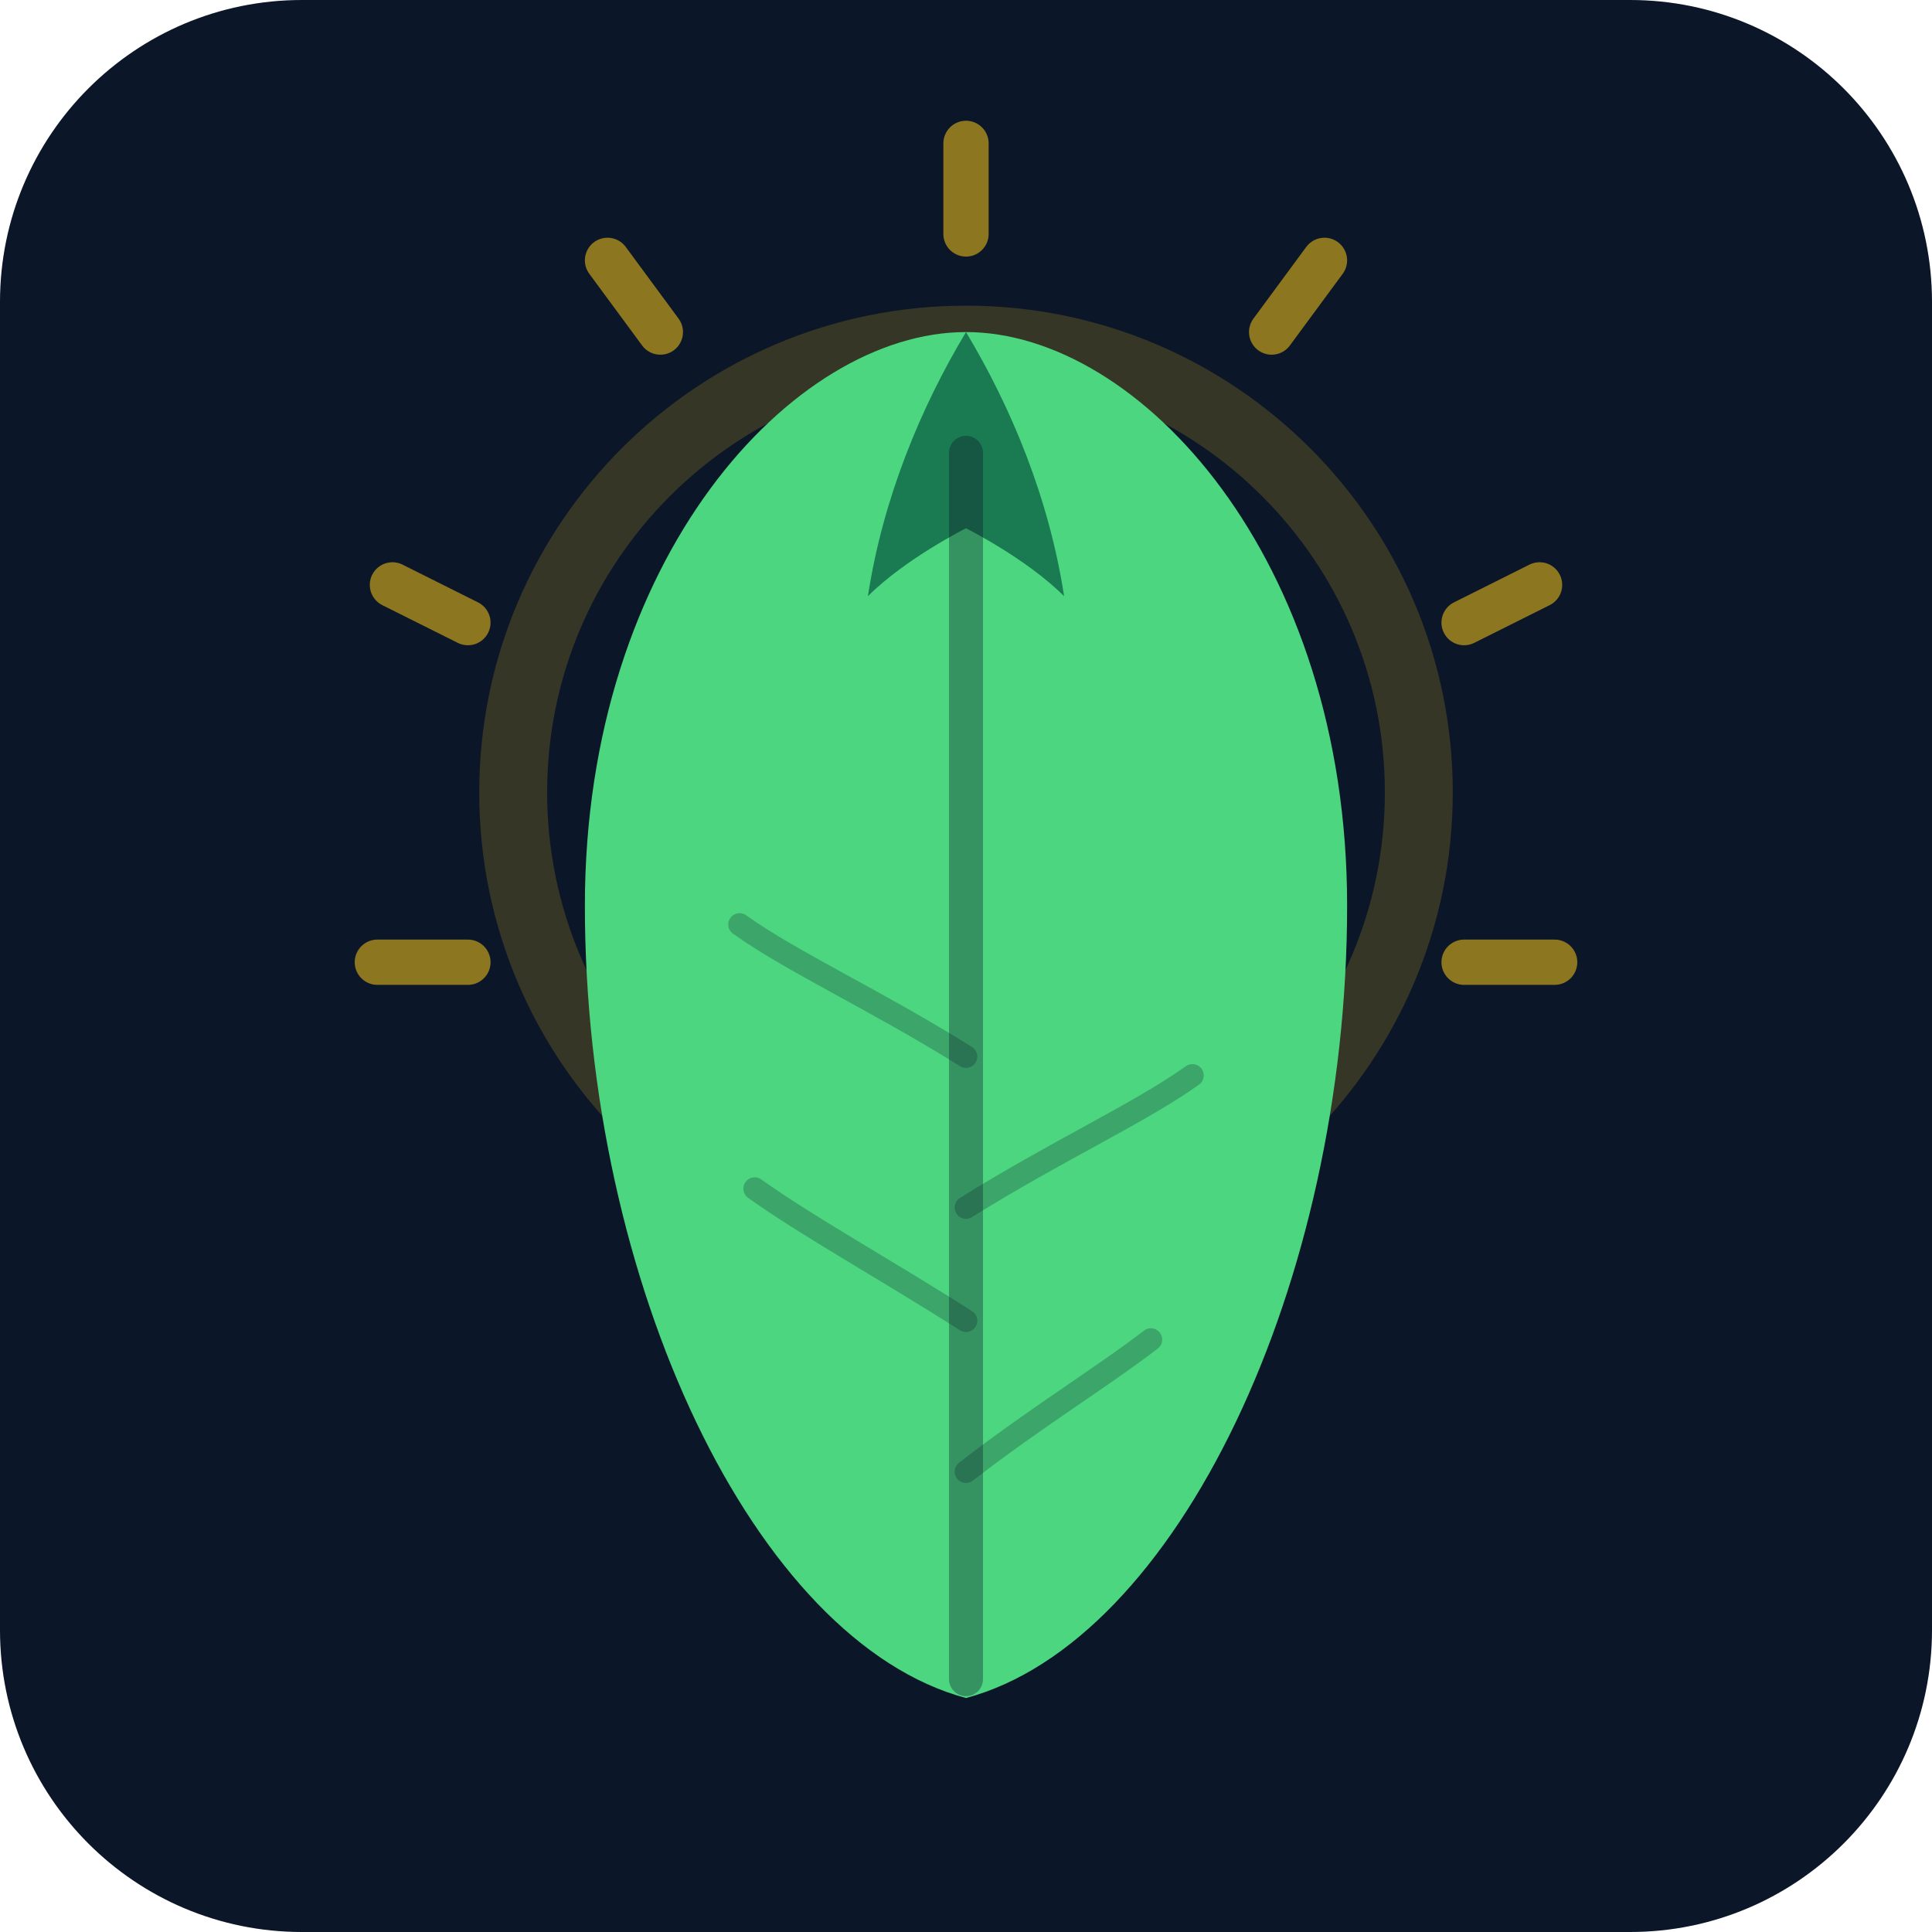
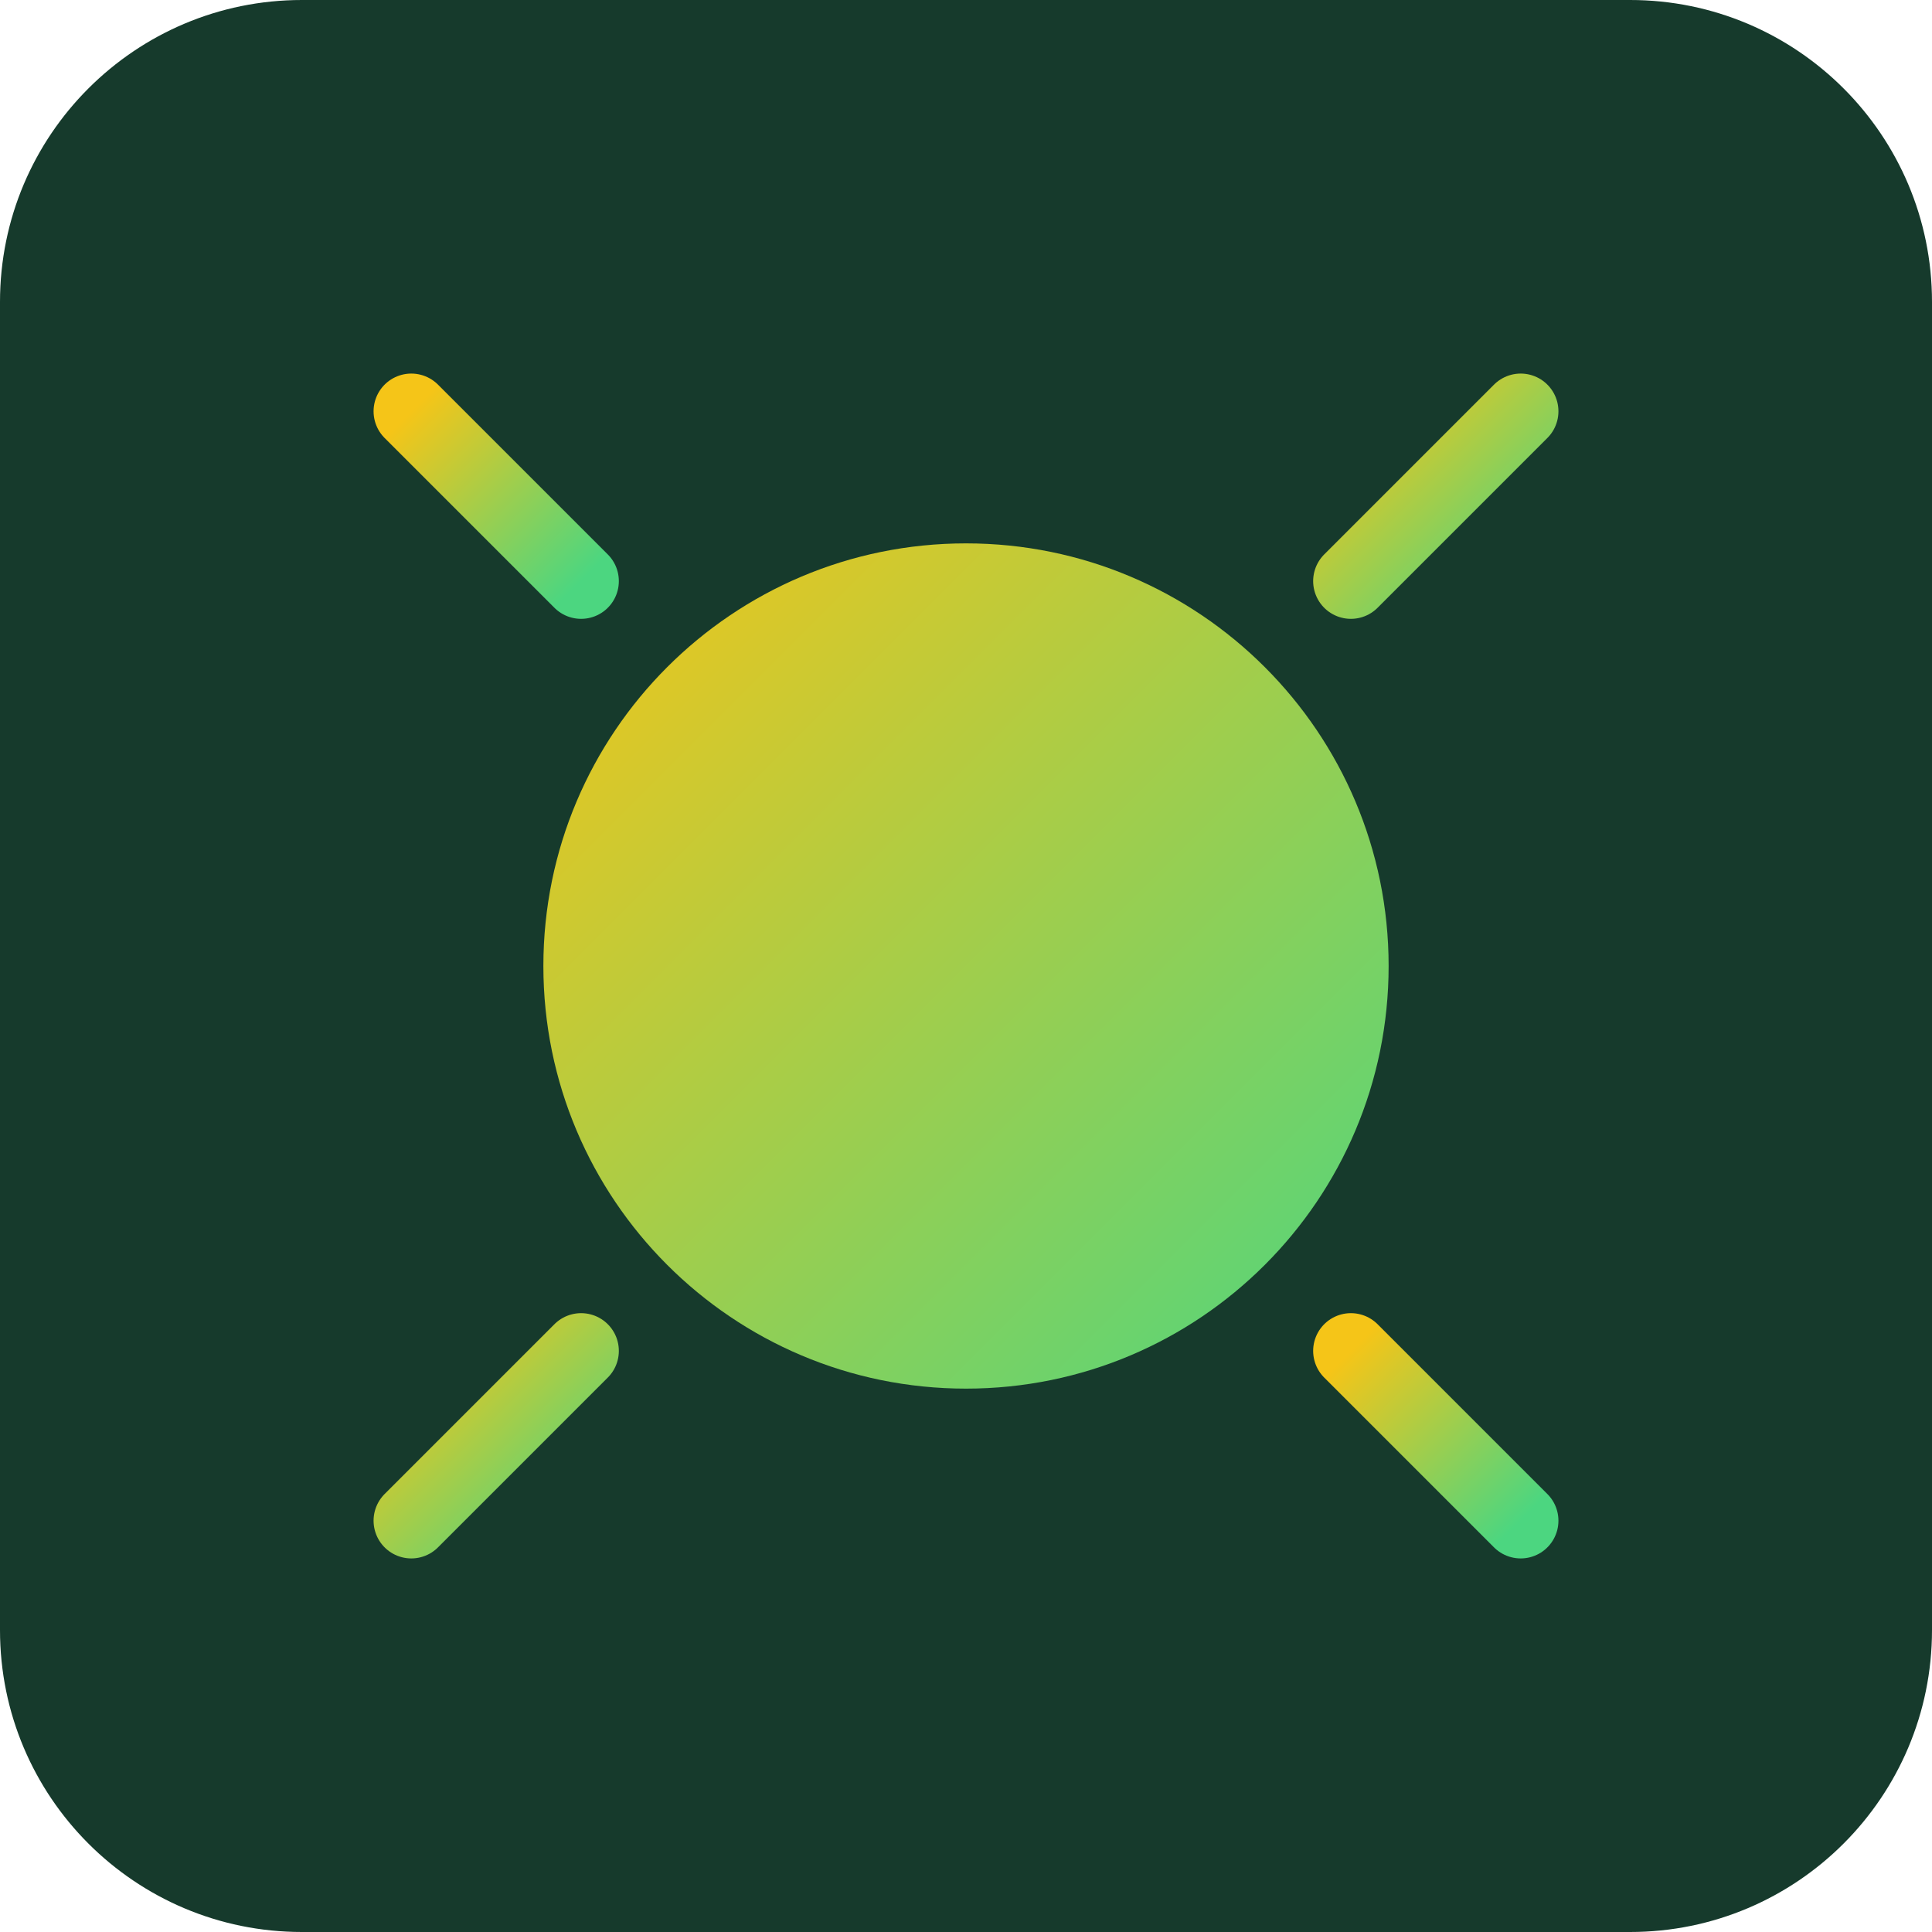
<svg xmlns="http://www.w3.org/2000/svg" viewBox="0 0 512 512">
-   <rect width="512" height="512" rx="80" fill="#0B1628" />
-   <circle cx="256" cy="210" r="120" fill="none" stroke="#F5C518" stroke-width="18" opacity="0.18" />
-   <g stroke="#F5C518" stroke-width="12" stroke-linecap="round" opacity="0.55">
-     <line x1="256" y1="62" x2="256" y2="38" />
-     <line x1="337" y1="88" x2="351" y2="69" />
-     <line x1="388" y1="165" x2="408" y2="155" />
-     <line x1="388" y1="255" x2="412" y2="255" />
-     <line x1="175" y1="88" x2="161" y2="69" />
-     <line x1="124" y1="165" x2="104" y2="155" />
-     <line x1="124" y1="255" x2="100" y2="255" />
+   <defs>
+     <linearGradient id="g" x1="0%" y1="0%" x2="100%" y2="100%">
+       <stop offset="0%" stop-color="#F5C518" />
+       <stop offset="100%" stop-color="#4CD680" />
+     </linearGradient>
+   </defs>
+   <rect width="512" height="512" rx="80" fill="#163A2C" />
+   <circle cx="256" cy="256" r="112" fill="url(#g)" />
+   <g stroke="url(#g)" stroke-width="20" stroke-linecap="round">
+     <line x1="256" y1="112" x2="256" y2="48" />
+     <line x1="256" y1="400" x2="256" y2="464" />
+     <line x1="112" y1="256" x2="48" y2="256" />
+     <line x1="400" y1="256" x2="464" y2="256" />
+     <line x1="358" y1="154" x2="403" y2="109" />
+     <line x1="358" y1="358" x2="403" y2="403" />
+     <line x1="154" y1="358" x2="109" y2="403" />
+     <line x1="154" y1="154" x2="109" y2="109" />
  </g>
-   <circle cx="256" cy="210" r="82" fill="#F5C518" />
-   <path d="M256 88            C 210 88 155 148 155 240            C 155 340 200 435 256 450            C 312 435 357 340 357 240            C 357 148 302 88 256 88 Z" fill="#4CD680" />
-   <path d="M256 88            C 244 108 234 132 230 158            C 240 148 256 140 256 140            C 256 140 272 148 282 158            C 278 132 268 108 256 88 Z" fill="#1A7A52" />
-   <path d="M256 445 L256 120" stroke="#0B1628" stroke-width="9" stroke-linecap="round" opacity="0.35" />
-   <path d="M256 280 C 232 265 210 255 196 245" stroke="#0B1628" stroke-width="6" stroke-linecap="round" opacity="0.25" />
-   <path d="M256 320 C 280 305 302 295 316 285" stroke="#0B1628" stroke-width="6" stroke-linecap="round" opacity="0.25" />
-   <path d="M256 350 C 234 336 214 325 200 315" stroke="#0B1628" stroke-width="6" stroke-linecap="round" opacity="0.25" />
-   <path d="M256 390 C 274 376 292 365 305 355" stroke="#0B1628" stroke-width="6" stroke-linecap="round" opacity="0.25" />
</svg>
